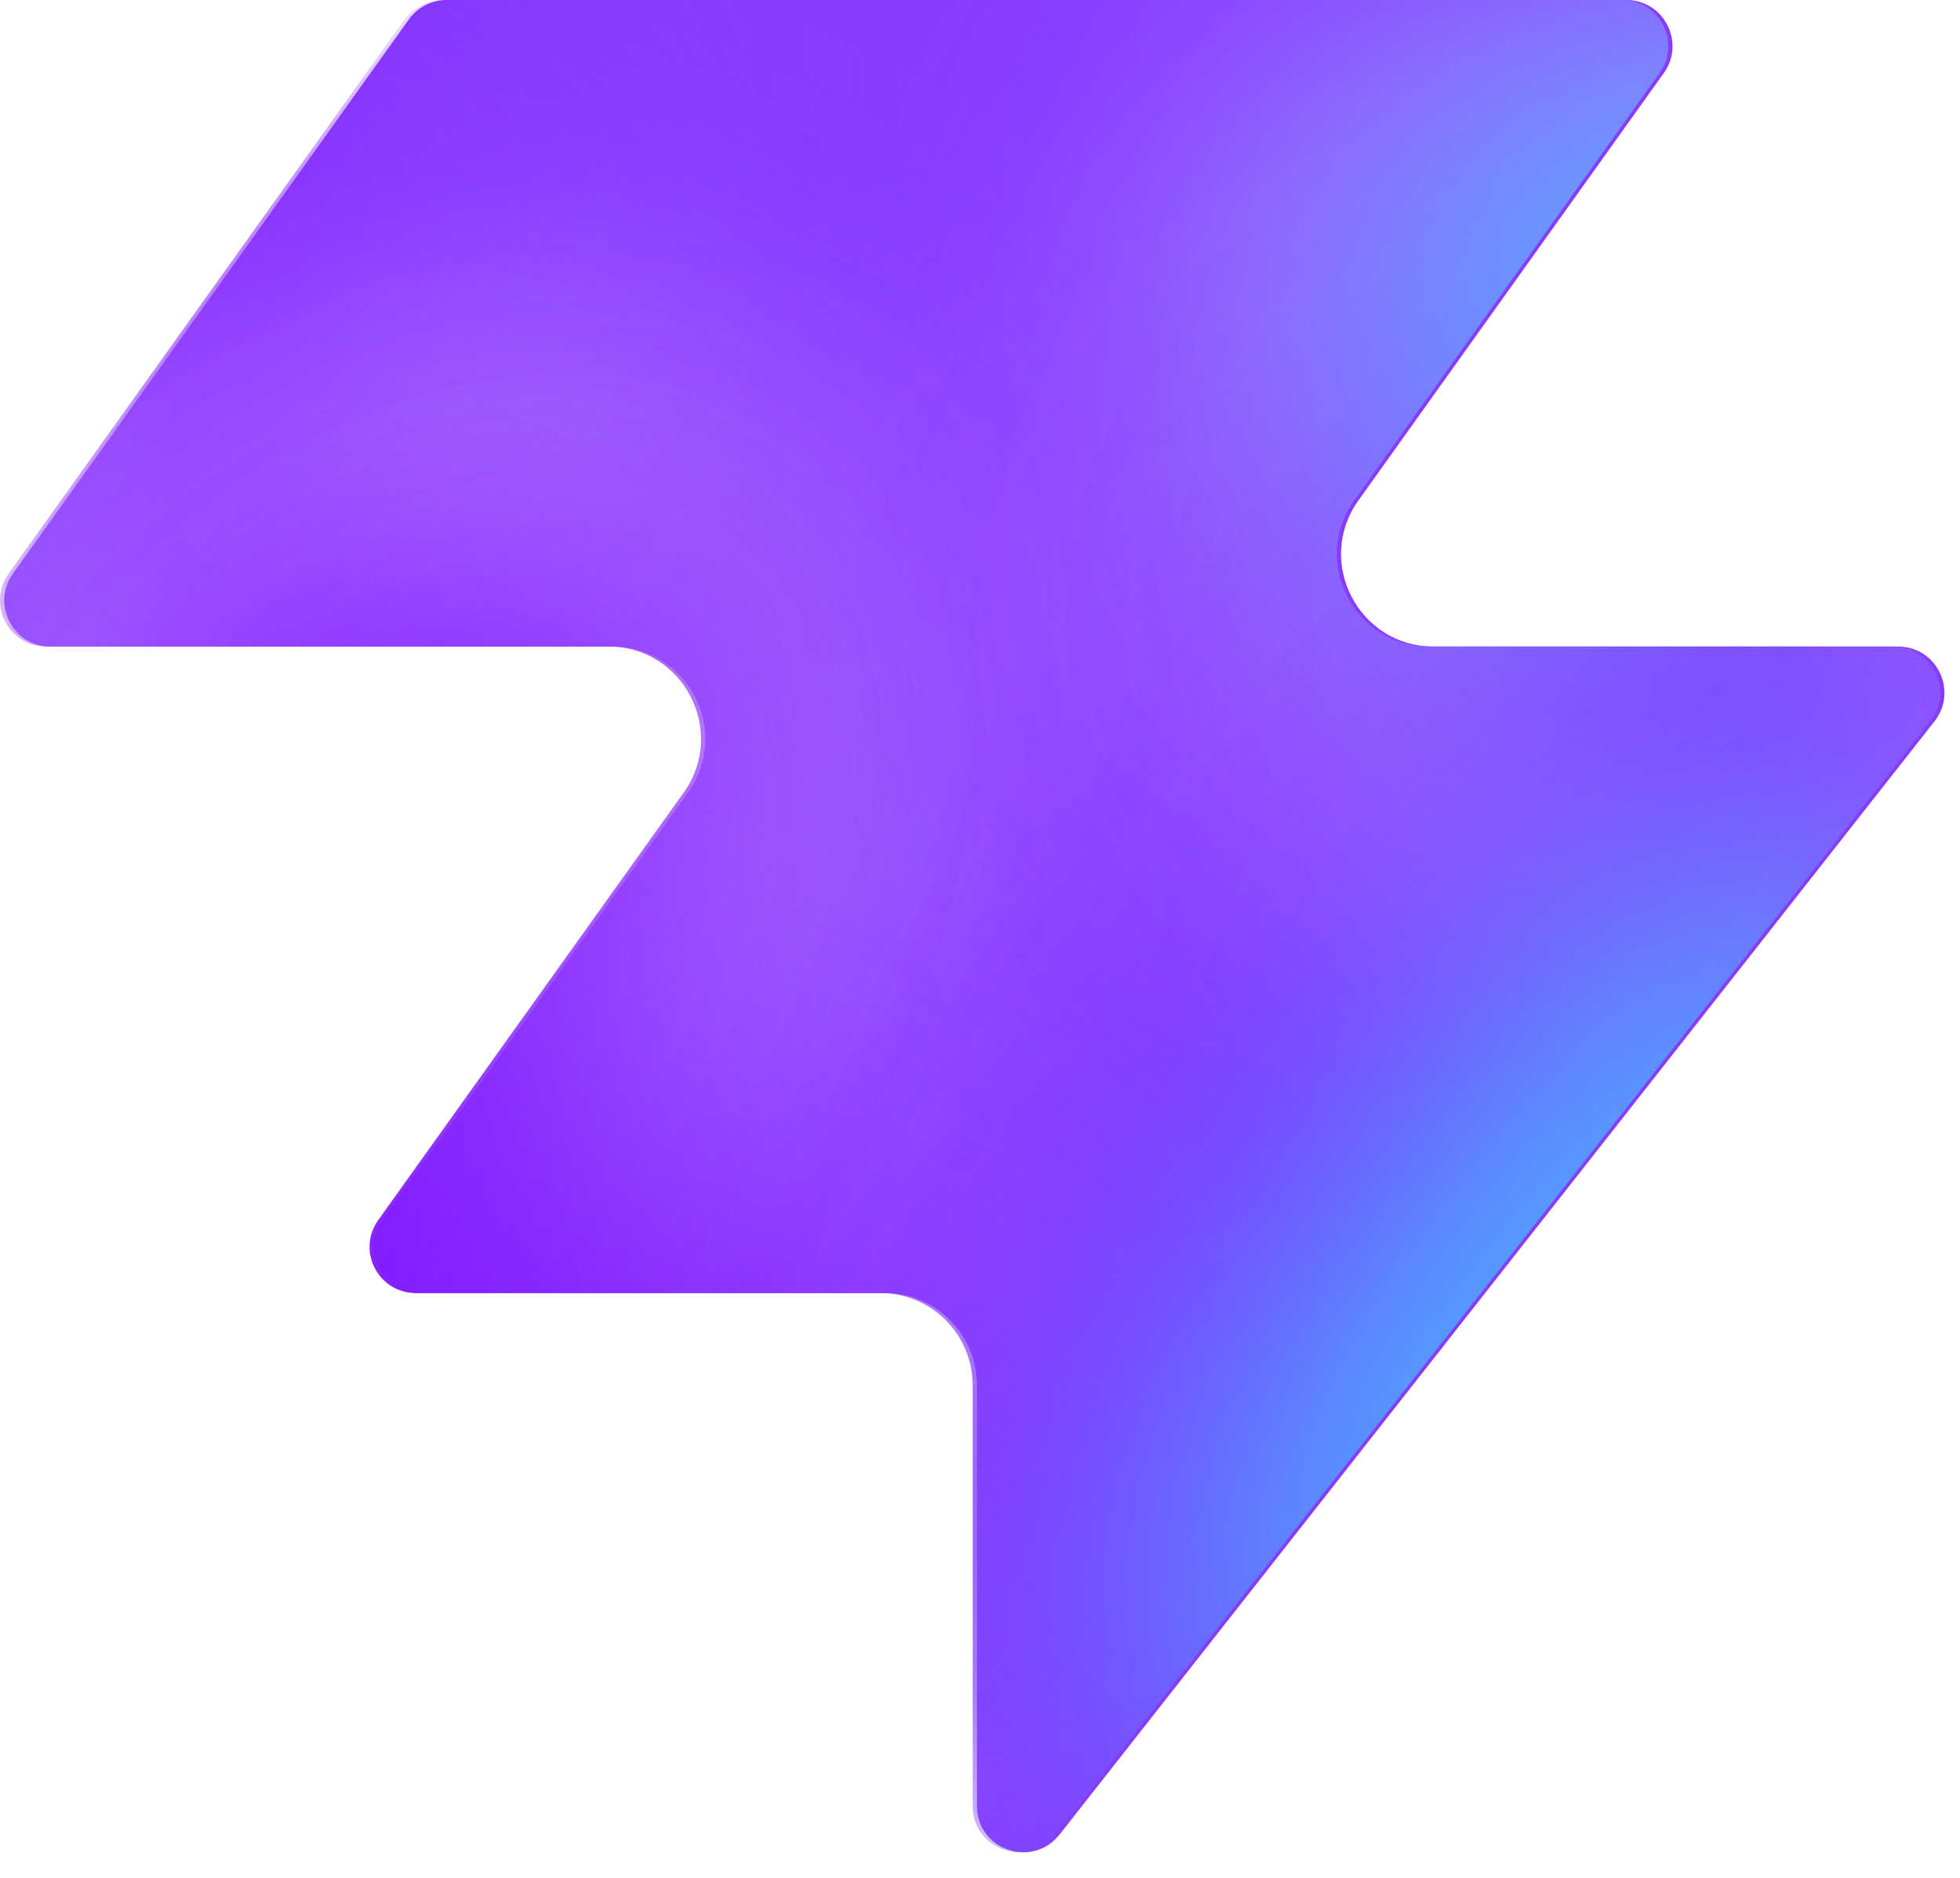
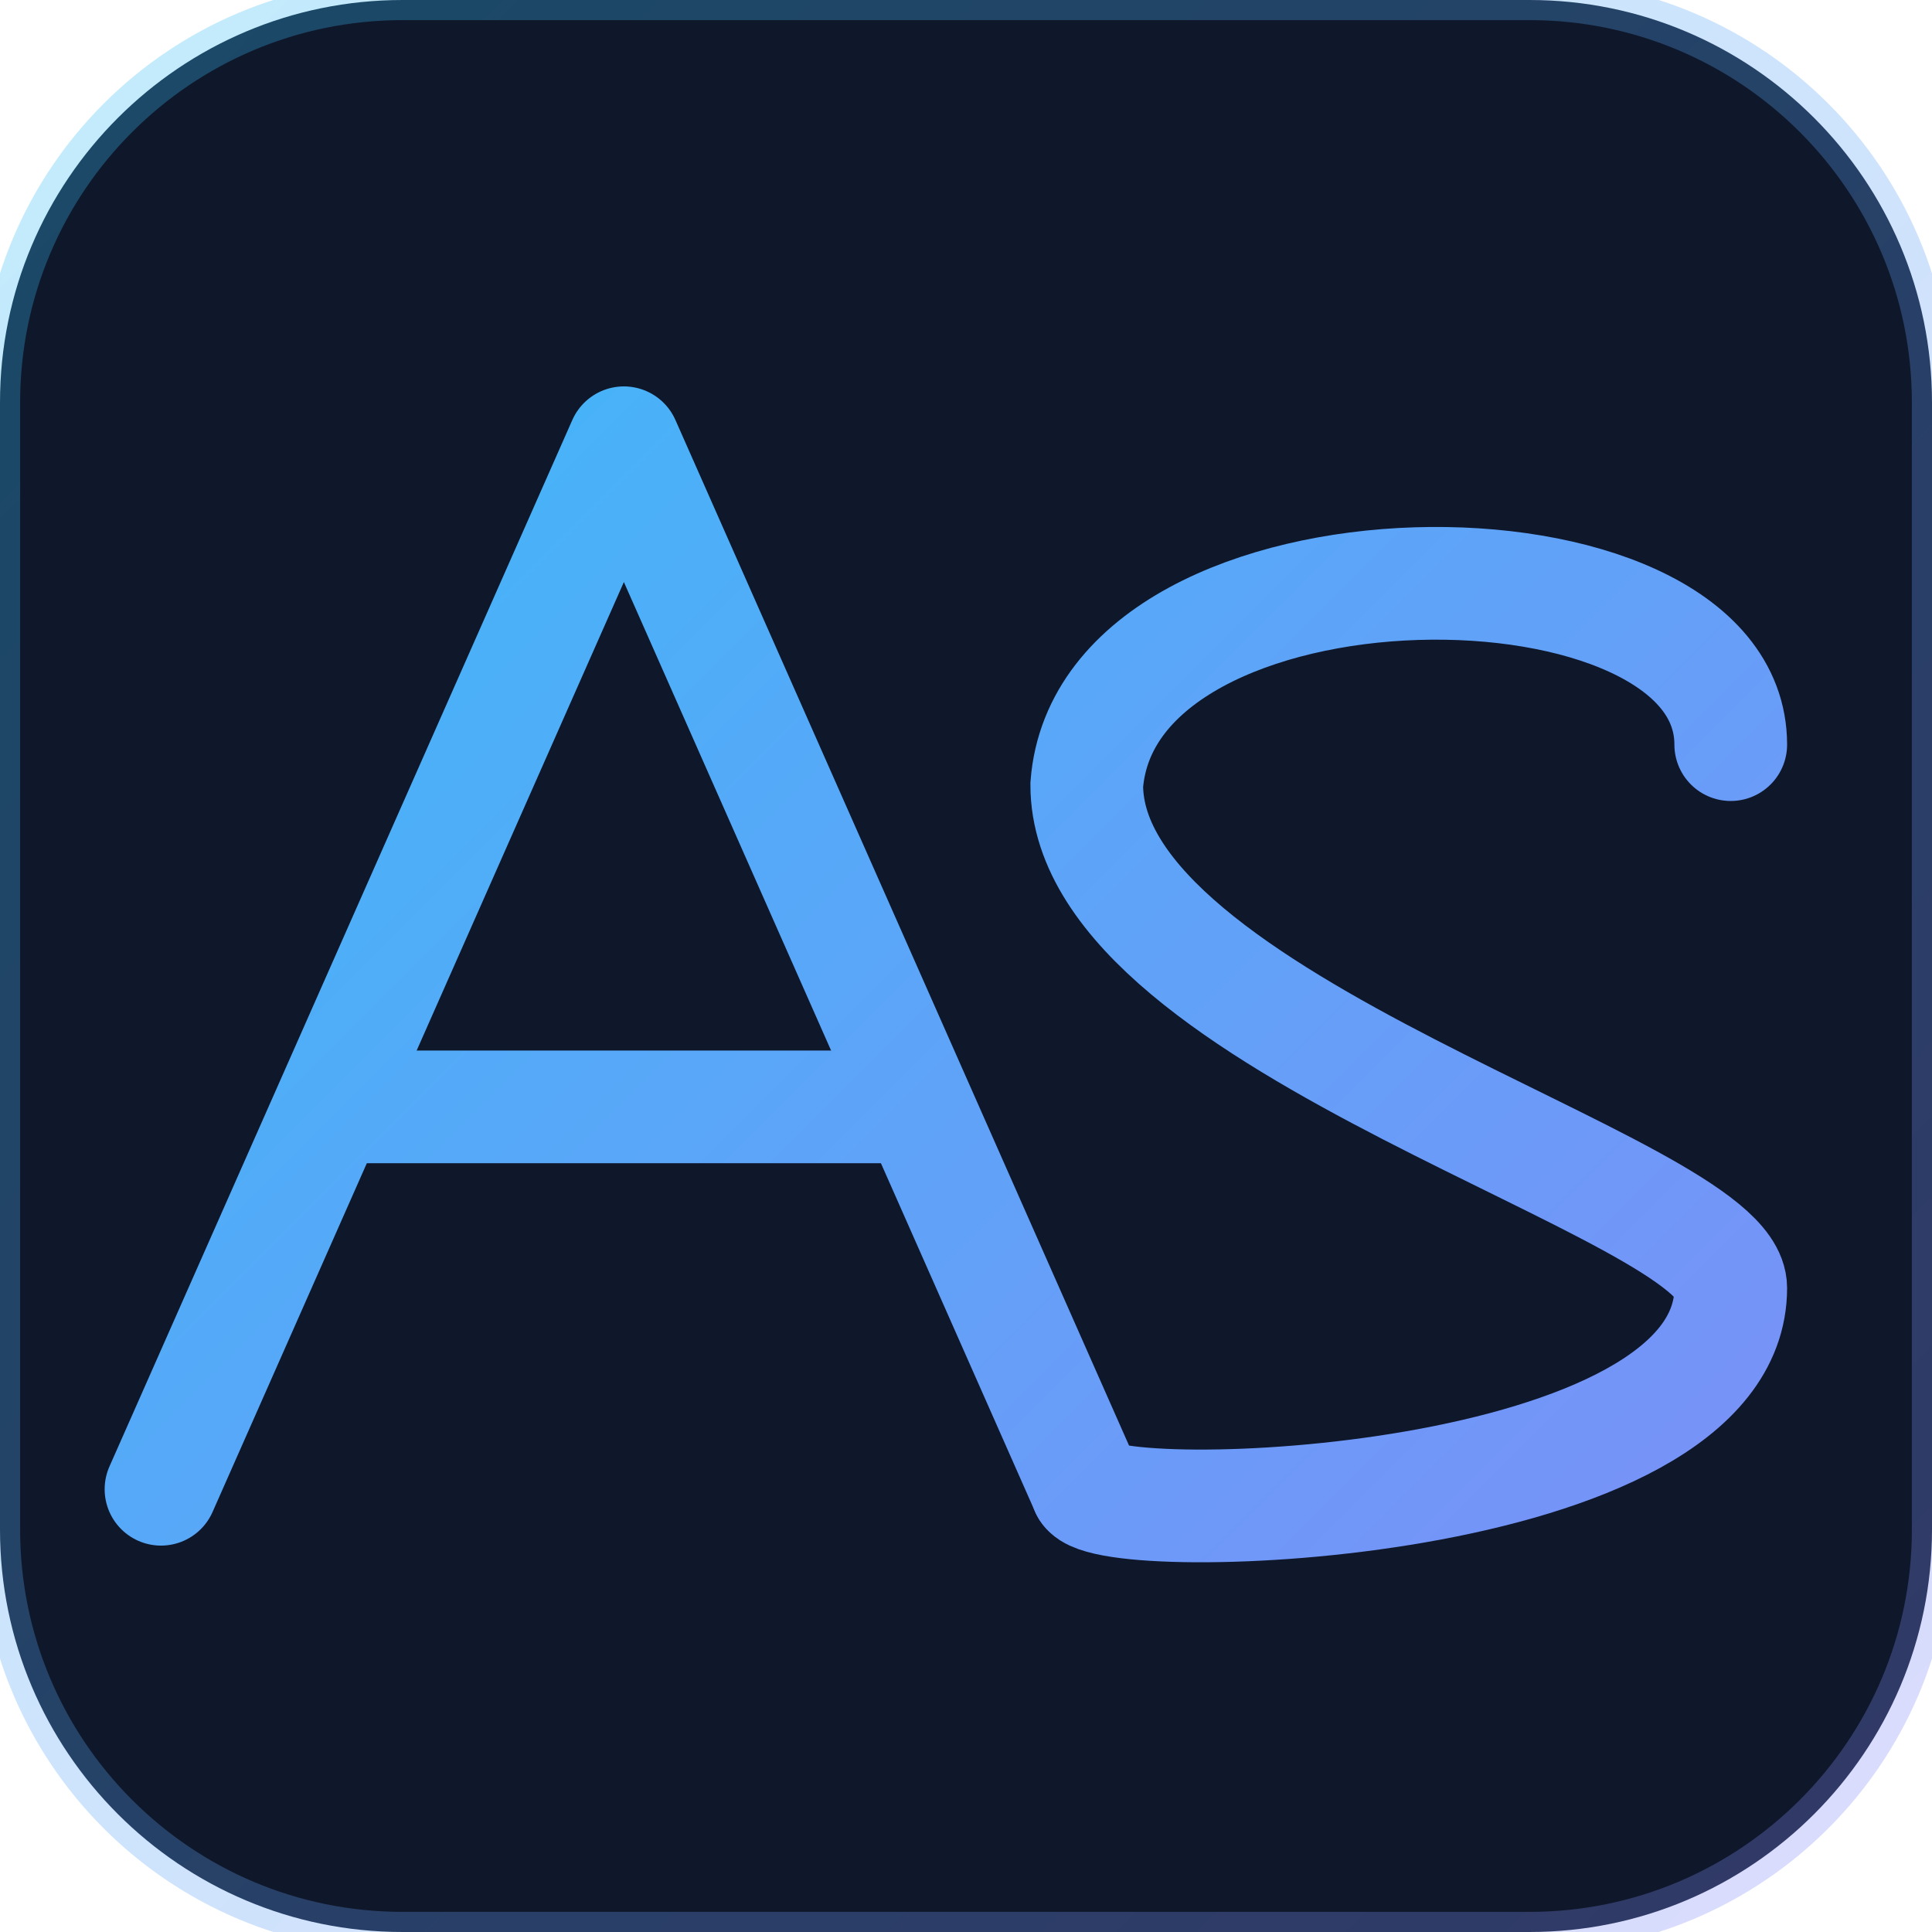
- <svg xmlns="http://www.w3.org/2000/svg" width="48" height="46" fill="none" viewBox="0 0 48 46">
-   <path fill="#863bff" d="M25.946 44.938c-.664.845-2.021.375-2.021-.698V33.937a2.26 2.26 0 0 0-2.262-2.262H10.287c-.92 0-1.456-1.04-.92-1.788l7.48-10.471c1.07-1.497 0-3.578-1.842-3.578H1.237c-.92 0-1.456-1.04-.92-1.788L10.013.474c.214-.297.556-.474.92-.474h28.894c.92 0 1.456 1.04.92 1.788l-7.48 10.471c-1.07 1.498 0 3.579 1.842 3.579h11.377c.943 0 1.473 1.088.89 1.83L25.947 44.94z" style="fill:#863bff;fill:color(display-p3 .525 .23 1);fill-opacity:1" />
-   <mask id="a" width="48" height="46" x="0" y="0" maskUnits="userSpaceOnUse" style="mask-type:alpha">
-     <path fill="#000" d="M25.842 44.938c-.664.844-2.021.375-2.021-.698V33.937a2.26 2.26 0 0 0-2.262-2.262H10.183c-.92 0-1.456-1.04-.92-1.788l7.48-10.471c1.07-1.498 0-3.579-1.842-3.579H1.133c-.92 0-1.456-1.04-.92-1.787L9.91.473c.214-.297.556-.474.92-.474h28.894c.92 0 1.456 1.04.92 1.788l-7.48 10.471c-1.07 1.498 0 3.578 1.842 3.578h11.377c.943 0 1.473 1.088.89 1.832L25.843 44.94z" style="fill:#000;fill-opacity:1" />
-   </mask>
-   <g mask="url(#a)">
-     <g filter="url(#b)">
-       <ellipse cx="5.508" cy="14.704" fill="#ede6ff" rx="5.508" ry="14.704" style="fill:#ede6ff;fill:color(display-p3 .927 .903 1);fill-opacity:1" transform="matrix(.00324 1 1 -.00324 -4.47 31.516)" />
-     </g>
-     <g filter="url(#c)">
-       <ellipse cx="10.399" cy="29.851" fill="#ede6ff" rx="10.399" ry="29.851" style="fill:#ede6ff;fill:color(display-p3 .927 .903 1);fill-opacity:1" transform="matrix(.00324 1 1 -.00324 -39.328 7.883)" />
-     </g>
-     <g filter="url(#d)">
-       <ellipse cx="5.508" cy="30.487" fill="#7e14ff" rx="5.508" ry="30.487" style="fill:#7e14ff;fill:color(display-p3 .492 .077 1);fill-opacity:1" transform="rotate(89.814 -25.913 -14.639)scale(1 -1)" />
-     </g>
-     <g filter="url(#e)">
-       <ellipse cx="5.508" cy="30.599" fill="#7e14ff" rx="5.508" ry="30.599" style="fill:#7e14ff;fill:color(display-p3 .492 .077 1);fill-opacity:1" transform="rotate(89.814 -32.644 -3.334)scale(1 -1)" />
-     </g>
-     <g filter="url(#f)">
-       <ellipse cx="5.508" cy="30.599" fill="#7e14ff" rx="5.508" ry="30.599" style="fill:#7e14ff;fill:color(display-p3 .492 .077 1);fill-opacity:1" transform="matrix(.00324 1 1 -.00324 -34.34 30.47)" />
-     </g>
-     <g filter="url(#g)">
-       <ellipse cx="14.072" cy="22.078" fill="#ede6ff" rx="14.072" ry="22.078" style="fill:#ede6ff;fill:color(display-p3 .927 .903 1);fill-opacity:1" transform="rotate(93.35 24.506 48.493)scale(-1 1)" />
-     </g>
-     <g filter="url(#h)">
-       <ellipse cx="3.47" cy="21.501" fill="#7e14ff" rx="3.47" ry="21.501" style="fill:#7e14ff;fill:color(display-p3 .492 .077 1);fill-opacity:1" transform="rotate(89.009 28.708 47.59)scale(-1 1)" />
-     </g>
-     <g filter="url(#i)">
-       <ellipse cx="3.47" cy="21.501" fill="#7e14ff" rx="3.47" ry="21.501" style="fill:#7e14ff;fill:color(display-p3 .492 .077 1);fill-opacity:1" transform="rotate(89.009 28.708 47.59)scale(-1 1)" />
-     </g>
-     <g filter="url(#j)">
-       <ellipse cx=".387" cy="8.972" fill="#7e14ff" rx="4.407" ry="29.108" style="fill:#7e14ff;fill:color(display-p3 .492 .077 1);fill-opacity:1" transform="rotate(39.51 .387 8.972)" />
-     </g>
-     <g filter="url(#k)">
-       <ellipse cx="47.523" cy="-6.092" fill="#7e14ff" rx="4.407" ry="29.108" style="fill:#7e14ff;fill:color(display-p3 .492 .077 1);fill-opacity:1" transform="rotate(37.892 47.523 -6.092)" />
-     </g>
-     <g filter="url(#l)">
-       <ellipse cx="41.412" cy="6.333" fill="#47bfff" rx="5.971" ry="9.665" style="fill:#47bfff;fill:color(display-p3 .28 .748 1);fill-opacity:1" transform="rotate(37.892 41.412 6.333)" />
-     </g>
-     <g filter="url(#m)">
-       <ellipse cx="-1.879" cy="38.332" fill="#7e14ff" rx="4.407" ry="29.108" style="fill:#7e14ff;fill:color(display-p3 .492 .077 1);fill-opacity:1" transform="rotate(37.892 -1.88 38.332)" />
-     </g>
-     <g filter="url(#n)">
-       <ellipse cx="-1.879" cy="38.332" fill="#7e14ff" rx="4.407" ry="29.108" style="fill:#7e14ff;fill:color(display-p3 .492 .077 1);fill-opacity:1" transform="rotate(37.892 -1.88 38.332)" />
-     </g>
-     <g filter="url(#o)">
-       <ellipse cx="35.651" cy="29.907" fill="#7e14ff" rx="4.407" ry="29.108" style="fill:#7e14ff;fill:color(display-p3 .492 .077 1);fill-opacity:1" transform="rotate(37.892 35.651 29.907)" />
-     </g>
-     <g filter="url(#p)">
-       <ellipse cx="38.418" cy="32.4" fill="#47bfff" rx="5.971" ry="15.297" style="fill:#47bfff;fill:color(display-p3 .28 .748 1);fill-opacity:1" transform="rotate(37.892 38.418 32.4)" />
-     </g>
-   </g>
+ <svg xmlns="http://www.w3.org/2000/svg" viewBox="0 0 48 48" fill="none">
  <defs>
-     <filter id="b" width="60.045" height="41.654" x="-19.77" y="16.149" color-interpolation-filters="sRGB" filterUnits="userSpaceOnUse">
-       <feFlood flood-opacity="0" result="BackgroundImageFix" />
-       <feBlend in="SourceGraphic" in2="BackgroundImageFix" result="shape" />
-       <feGaussianBlur result="effect1_foregroundBlur_2002_17158" stdDeviation="7.659" />
-     </filter>
-     <filter id="c" width="90.34" height="51.437" x="-54.613" y="-7.533" color-interpolation-filters="sRGB" filterUnits="userSpaceOnUse">
-       <feFlood flood-opacity="0" result="BackgroundImageFix" />
-       <feBlend in="SourceGraphic" in2="BackgroundImageFix" result="shape" />
-       <feGaussianBlur result="effect1_foregroundBlur_2002_17158" stdDeviation="7.659" />
-     </filter>
-     <filter id="d" width="79.355" height="29.4" x="-49.64" y="2.03" color-interpolation-filters="sRGB" filterUnits="userSpaceOnUse">
-       <feFlood flood-opacity="0" result="BackgroundImageFix" />
-       <feBlend in="SourceGraphic" in2="BackgroundImageFix" result="shape" />
-       <feGaussianBlur result="effect1_foregroundBlur_2002_17158" stdDeviation="4.596" />
-     </filter>
-     <filter id="e" width="79.579" height="29.4" x="-45.045" y="20.029" color-interpolation-filters="sRGB" filterUnits="userSpaceOnUse">
-       <feFlood flood-opacity="0" result="BackgroundImageFix" />
-       <feBlend in="SourceGraphic" in2="BackgroundImageFix" result="shape" />
-       <feGaussianBlur result="effect1_foregroundBlur_2002_17158" stdDeviation="4.596" />
-     </filter>
-     <filter id="f" width="79.579" height="29.4" x="-43.513" y="21.178" color-interpolation-filters="sRGB" filterUnits="userSpaceOnUse">
-       <feFlood flood-opacity="0" result="BackgroundImageFix" />
-       <feBlend in="SourceGraphic" in2="BackgroundImageFix" result="shape" />
-       <feGaussianBlur result="effect1_foregroundBlur_2002_17158" stdDeviation="4.596" />
-     </filter>
-     <filter id="g" width="74.749" height="58.852" x="15.756" y="-17.901" color-interpolation-filters="sRGB" filterUnits="userSpaceOnUse">
-       <feFlood flood-opacity="0" result="BackgroundImageFix" />
-       <feBlend in="SourceGraphic" in2="BackgroundImageFix" result="shape" />
-       <feGaussianBlur result="effect1_foregroundBlur_2002_17158" stdDeviation="7.659" />
-     </filter>
-     <filter id="h" width="61.377" height="25.362" x="23.548" y="2.284" color-interpolation-filters="sRGB" filterUnits="userSpaceOnUse">
-       <feFlood flood-opacity="0" result="BackgroundImageFix" />
-       <feBlend in="SourceGraphic" in2="BackgroundImageFix" result="shape" />
-       <feGaussianBlur result="effect1_foregroundBlur_2002_17158" stdDeviation="4.596" />
-     </filter>
-     <filter id="i" width="61.377" height="25.362" x="23.548" y="2.284" color-interpolation-filters="sRGB" filterUnits="userSpaceOnUse">
-       <feFlood flood-opacity="0" result="BackgroundImageFix" />
-       <feBlend in="SourceGraphic" in2="BackgroundImageFix" result="shape" />
-       <feGaussianBlur result="effect1_foregroundBlur_2002_17158" stdDeviation="4.596" />
-     </filter>
-     <filter id="j" width="56.045" height="63.649" x="-27.636" y="-22.853" color-interpolation-filters="sRGB" filterUnits="userSpaceOnUse">
-       <feFlood flood-opacity="0" result="BackgroundImageFix" />
-       <feBlend in="SourceGraphic" in2="BackgroundImageFix" result="shape" />
-       <feGaussianBlur result="effect1_foregroundBlur_2002_17158" stdDeviation="4.596" />
-     </filter>
-     <filter id="k" width="54.814" height="64.646" x="20.116" y="-38.415" color-interpolation-filters="sRGB" filterUnits="userSpaceOnUse">
-       <feFlood flood-opacity="0" result="BackgroundImageFix" />
-       <feBlend in="SourceGraphic" in2="BackgroundImageFix" result="shape" />
-       <feGaussianBlur result="effect1_foregroundBlur_2002_17158" stdDeviation="4.596" />
-     </filter>
-     <filter id="l" width="33.541" height="35.313" x="24.641" y="-11.323" color-interpolation-filters="sRGB" filterUnits="userSpaceOnUse">
-       <feFlood flood-opacity="0" result="BackgroundImageFix" />
-       <feBlend in="SourceGraphic" in2="BackgroundImageFix" result="shape" />
-       <feGaussianBlur result="effect1_foregroundBlur_2002_17158" stdDeviation="4.596" />
-     </filter>
-     <filter id="m" width="54.814" height="64.646" x="-29.286" y="6.009" color-interpolation-filters="sRGB" filterUnits="userSpaceOnUse">
-       <feFlood flood-opacity="0" result="BackgroundImageFix" />
-       <feBlend in="SourceGraphic" in2="BackgroundImageFix" result="shape" />
-       <feGaussianBlur result="effect1_foregroundBlur_2002_17158" stdDeviation="4.596" />
-     </filter>
-     <filter id="n" width="54.814" height="64.646" x="-29.286" y="6.009" color-interpolation-filters="sRGB" filterUnits="userSpaceOnUse">
-       <feFlood flood-opacity="0" result="BackgroundImageFix" />
-       <feBlend in="SourceGraphic" in2="BackgroundImageFix" result="shape" />
-       <feGaussianBlur result="effect1_foregroundBlur_2002_17158" stdDeviation="4.596" />
-     </filter>
-     <filter id="o" width="54.814" height="64.646" x="8.244" y="-2.416" color-interpolation-filters="sRGB" filterUnits="userSpaceOnUse">
-       <feFlood flood-opacity="0" result="BackgroundImageFix" />
-       <feBlend in="SourceGraphic" in2="BackgroundImageFix" result="shape" />
-       <feGaussianBlur result="effect1_foregroundBlur_2002_17158" stdDeviation="4.596" />
-     </filter>
-     <filter id="p" width="39.409" height="43.623" x="18.713" y="10.588" color-interpolation-filters="sRGB" filterUnits="userSpaceOnUse">
-       <feFlood flood-opacity="0" result="BackgroundImageFix" />
-       <feBlend in="SourceGraphic" in2="BackgroundImageFix" result="shape" />
-       <feGaussianBlur result="effect1_foregroundBlur_2002_17158" stdDeviation="4.596" />
-     </filter>
+     <linearGradient id="g" x1="3" y1="3" x2="45" y2="45" gradientUnits="userSpaceOnUse">
+       <stop stop-color="#38bdf8" />
+       <stop offset="1" stop-color="#818cf8" />
+     </linearGradient>
  </defs>
+   <rect width="48" height="48" rx="10" fill="#0f172a" />
+   <rect width="48" height="48" rx="10" stroke="url(#g)" stroke-width="1" stroke-opacity="0.3" />
+   <path d="M4 37 L15.5 11 L27 37" stroke="url(#g)" stroke-width="2.8" stroke-linecap="round" stroke-linejoin="round" />
+   <line x1="8.5" y1="27.5" x2="22.5" y2="27.5" stroke="url(#g)" stroke-width="2.8" stroke-linecap="round" />
+   <path d="M43 18.5 C43 13 27.5 13 27 19.5 C27 25.5 43 29.5 43 32 C43 37.5 27.5 38 27 37" stroke="url(#g)" stroke-width="2.8" stroke-linecap="round" />
</svg>
